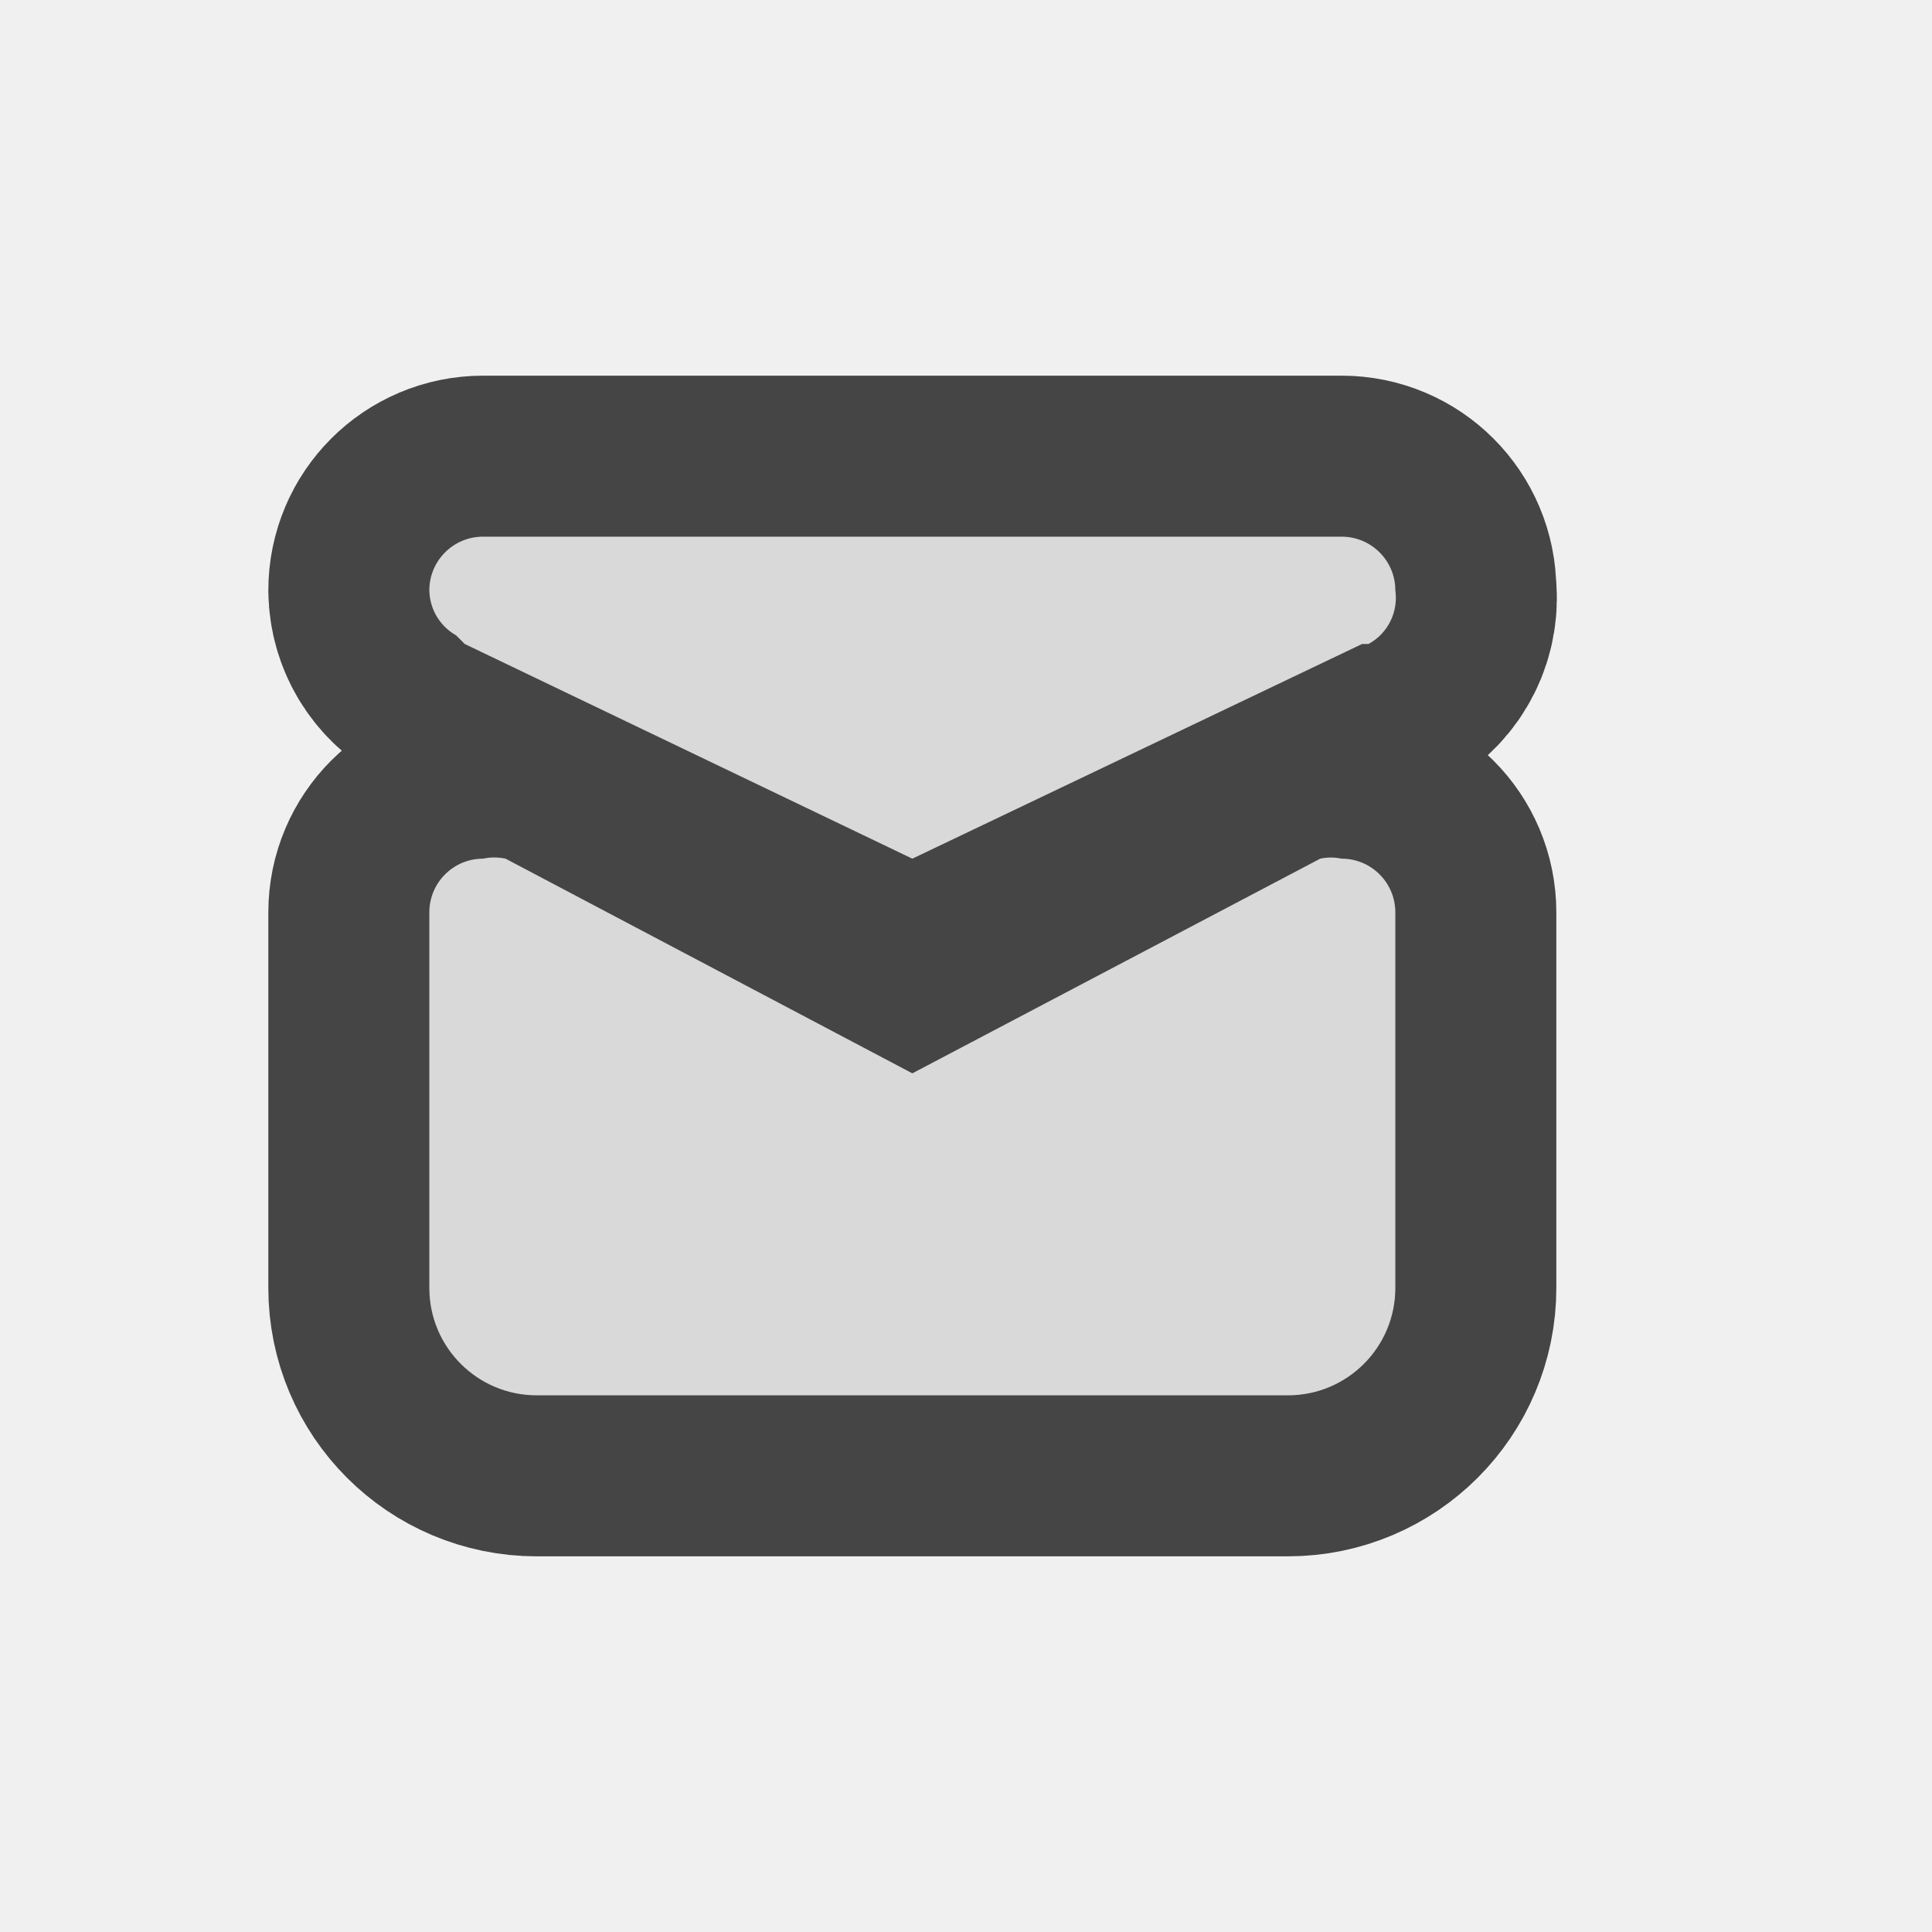
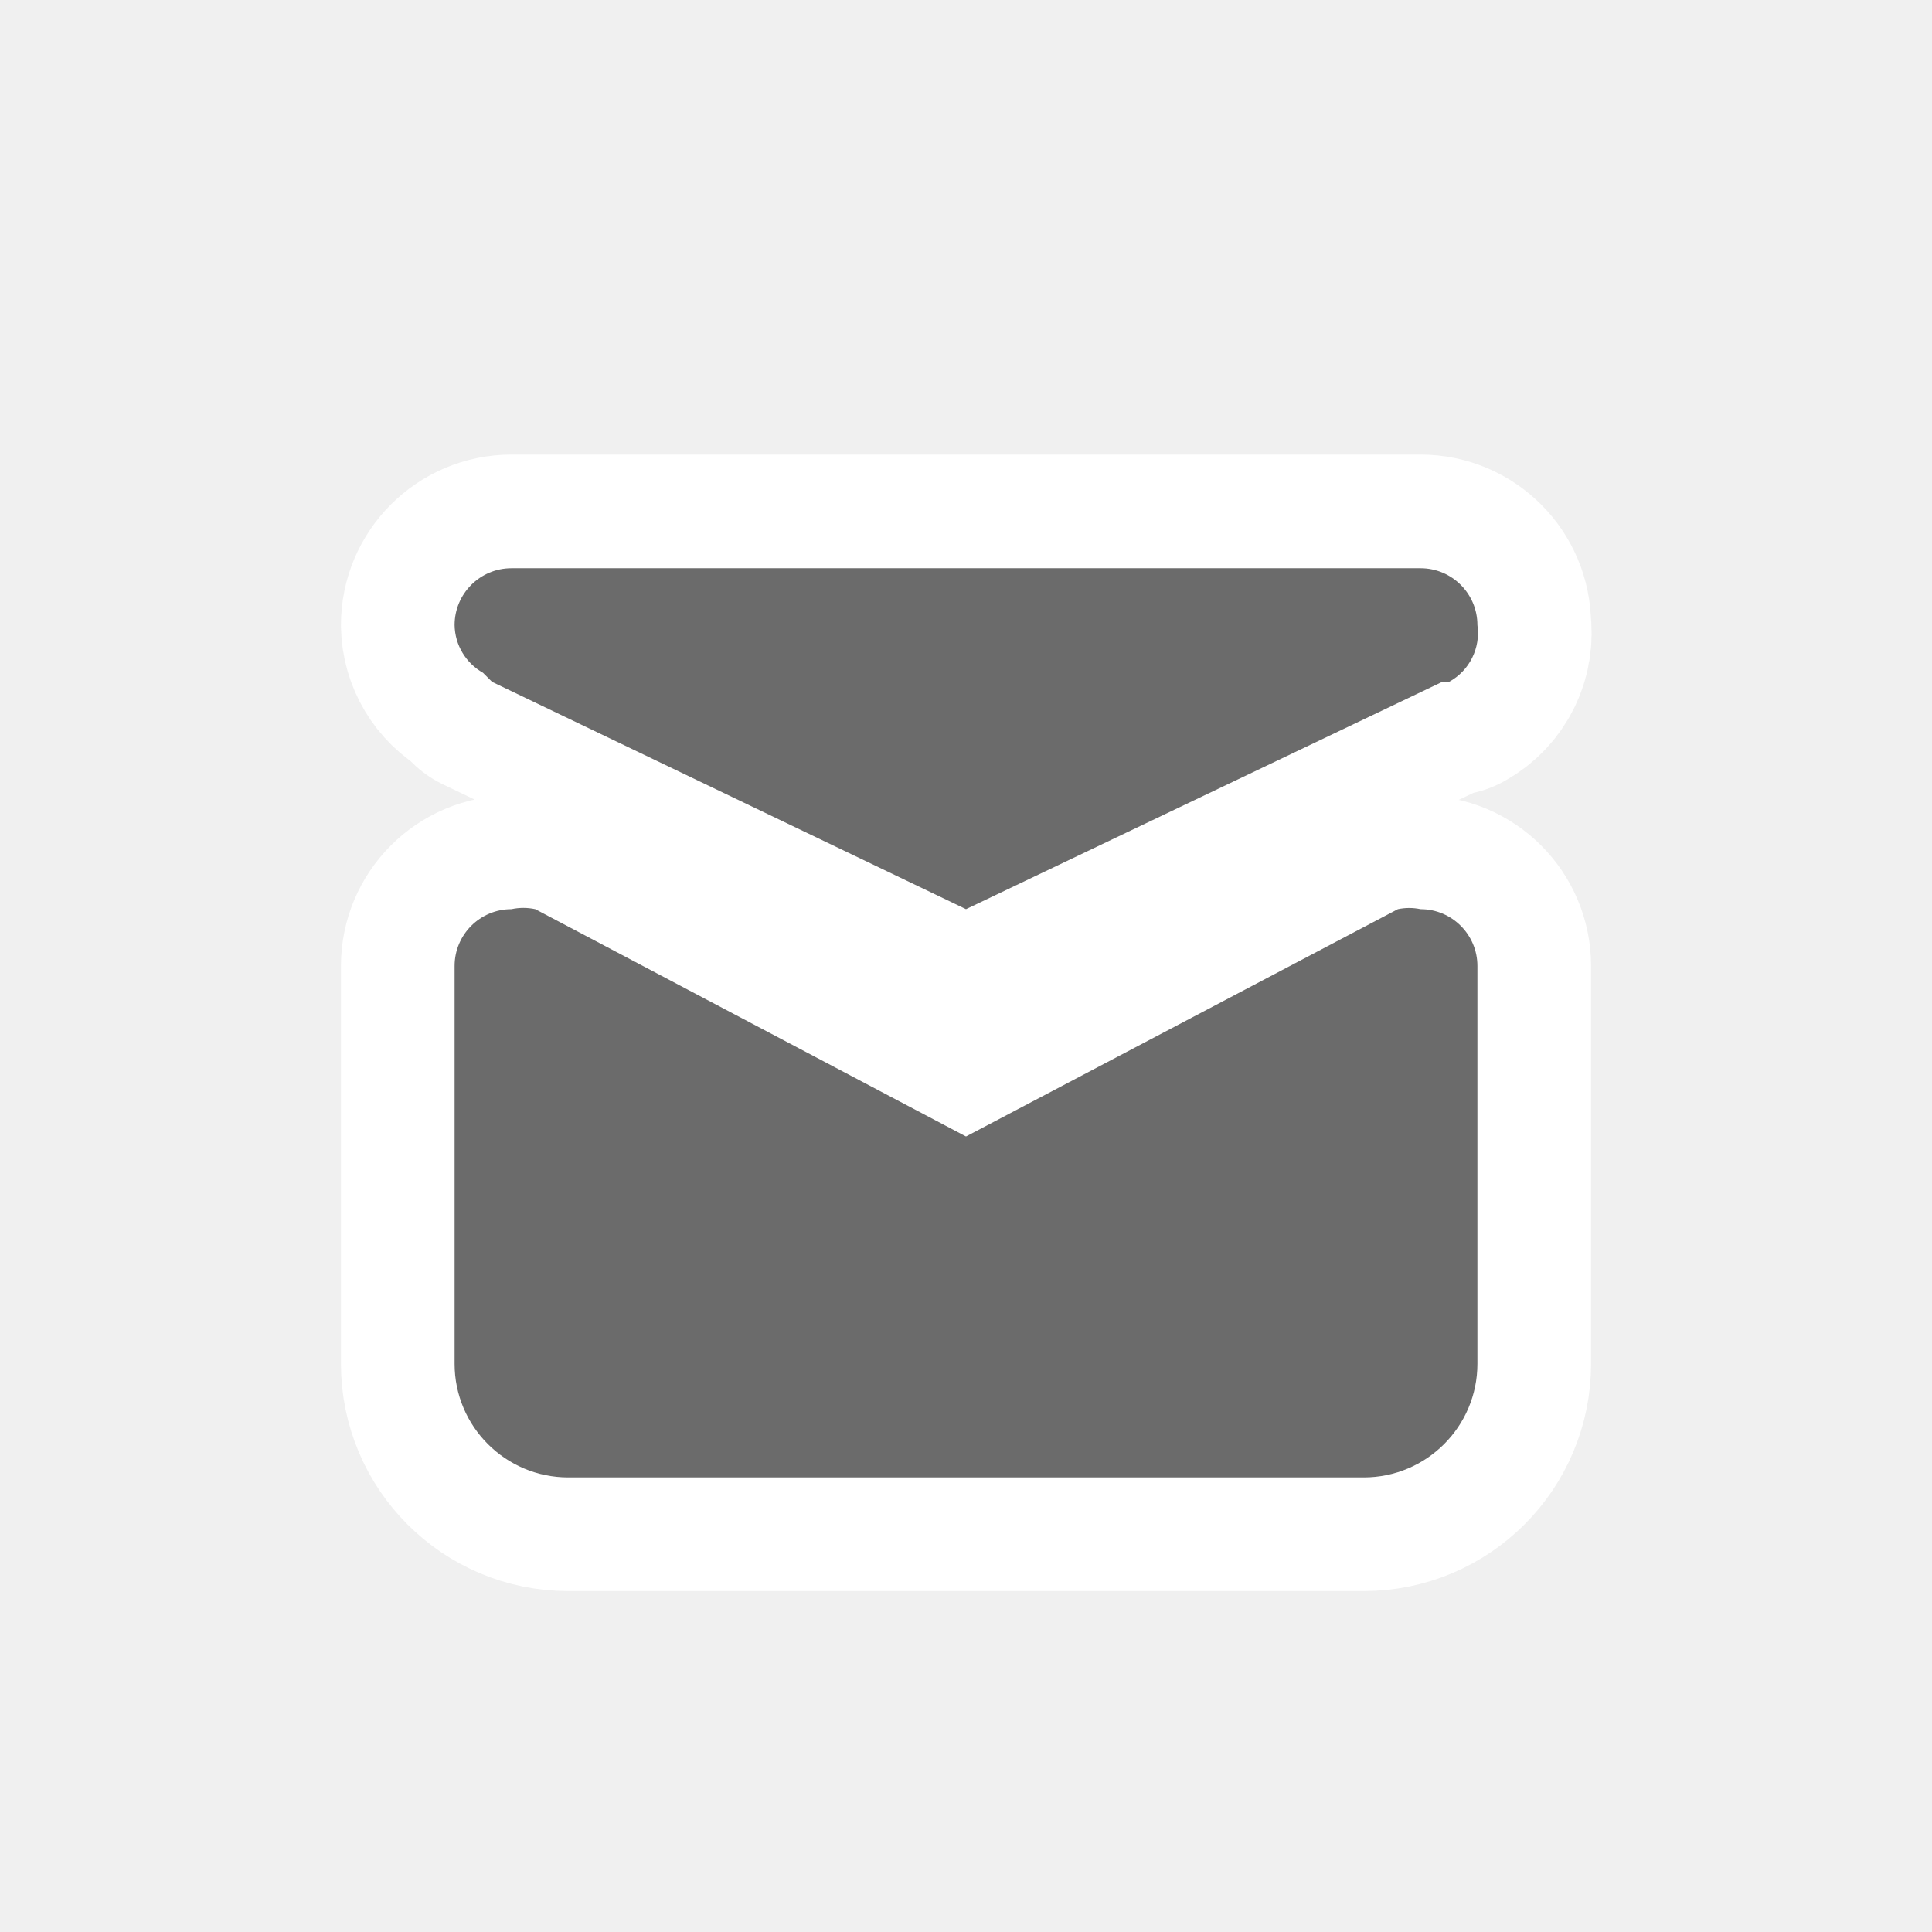
- <svg xmlns="http://www.w3.org/2000/svg" viewBox="0 0 18 18" height="18" width="18">
-   <rect fill="none" x="0" y="0" width="18" height="18" />
-   <path fill="#454545" transform="translate(3 3)" d="M10,5.5V9c0,0.552-0.448,1-1,1H2c-0.552,0-1-0.448-1-1V5.5C1,5.224,1.224,5,1.5,5c0.069-0.015,0.141-0.015,0.21,0  l0,0L5.5,7l3.8-2l0,0c0.066-0.014,0.134-0.014,0.2,0C9.776,5,10,5.224,10,5.5z M1.25,2.92L1.25,2.92L1.33,3L5.5,5l4.19-2l0,0  h0.06l0,0C9.93,2.902,10.029,2.703,10,2.5C10,2.224,9.776,2,9.5,2h-8C1.224,2,1,2.224,1,2.5  C1.003,2.675,1.098,2.834,1.25,2.92z" style="stroke-linejoin:round;stroke-miterlimit:4px;" stroke="#454545" stroke-width="3" />
-   <path fill="#d9d9d9" transform="translate(3 3)" d="M10,5.5V9c0,0.552-0.448,1-1,1H2c-0.552,0-1-0.448-1-1V5.5C1,5.224,1.224,5,1.5,5c0.069-0.015,0.141-0.015,0.21,0  l0,0L5.5,7l3.8-2l0,0c0.066-0.014,0.134-0.014,0.2,0C9.776,5,10,5.224,10,5.5z M1.25,2.92L1.25,2.92L1.33,3L5.5,5l4.19-2l0,0  h0.06l0,0C9.93,2.902,10.029,2.703,10,2.5C10,2.224,9.776,2,9.5,2h-8C1.224,2,1,2.224,1,2.5  C1.003,2.675,1.098,2.834,1.25,2.92z" />
+ <svg xmlns="http://www.w3.org/2000/svg" viewBox="0 0 17 17" height="17" width="17">
+   <rect fill="none" x="0" y="0" width="17" height="17" />
+   <path fill="#ffffff" transform="translate(3 3)" d="M10,5.5V9c0,0.552-0.448,1-1,1H2c-0.552,0-1-0.448-1-1V5.5C1,5.224,1.224,5,1.5,5c0.069-0.015,0.141-0.015,0.21,0  l0,0L5.5,7l3.8-2l0,0c0.066-0.014,0.134-0.014,0.2,0C9.776,5,10,5.224,10,5.5z M1.25,2.92L1.25,2.92L1.33,3L5.5,5l4.19-2l0,0  h0.06l0,0C9.93,2.902,10.029,2.703,10,2.5C10,2.224,9.776,2,9.5,2h-8C1.224,2,1,2.224,1,2.5  C1.003,2.675,1.098,2.834,1.25,2.92z" style="stroke-linejoin:round;stroke-miterlimit:4px;" stroke="#ffffff" stroke-width="2" />
+   <path fill="#6b6b6b" transform="translate(3 3)" d="M10,5.5V9c0,0.552-0.448,1-1,1H2c-0.552,0-1-0.448-1-1V5.5C1,5.224,1.224,5,1.5,5c0.069-0.015,0.141-0.015,0.21,0  l0,0L5.5,7l3.8-2l0,0c0.066-0.014,0.134-0.014,0.2,0C9.776,5,10,5.224,10,5.5z M1.25,2.92L1.25,2.92L1.33,3L5.5,5l4.19-2l0,0  h0.06l0,0C9.93,2.902,10.029,2.703,10,2.5C10,2.224,9.776,2,9.5,2h-8C1.224,2,1,2.224,1,2.5  C1.003,2.675,1.098,2.834,1.25,2.92z" />
</svg>
